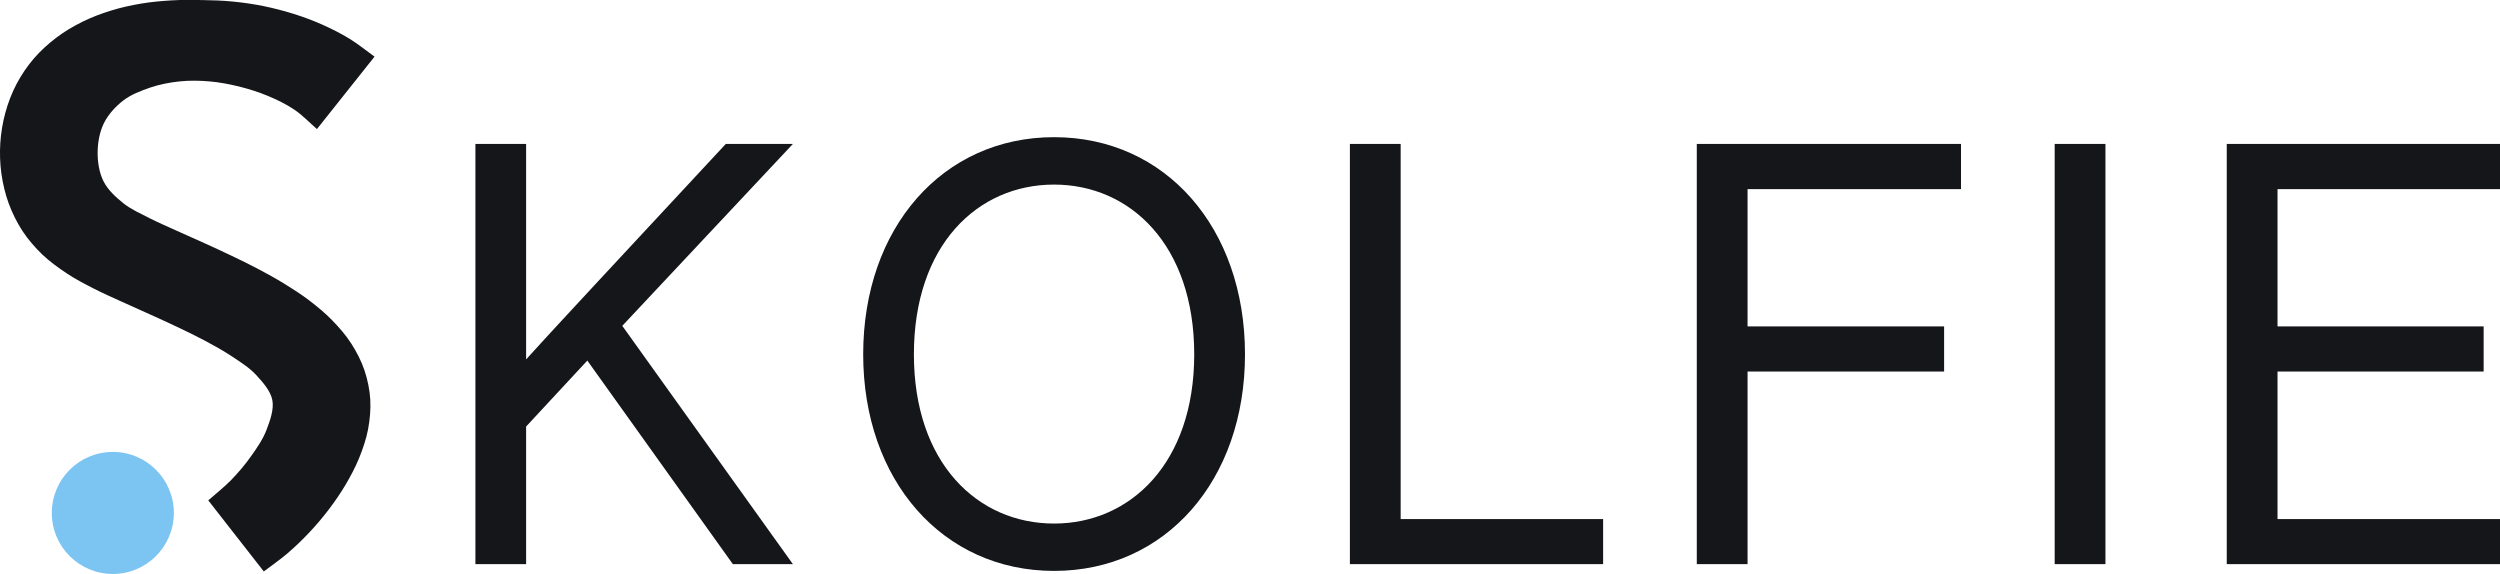
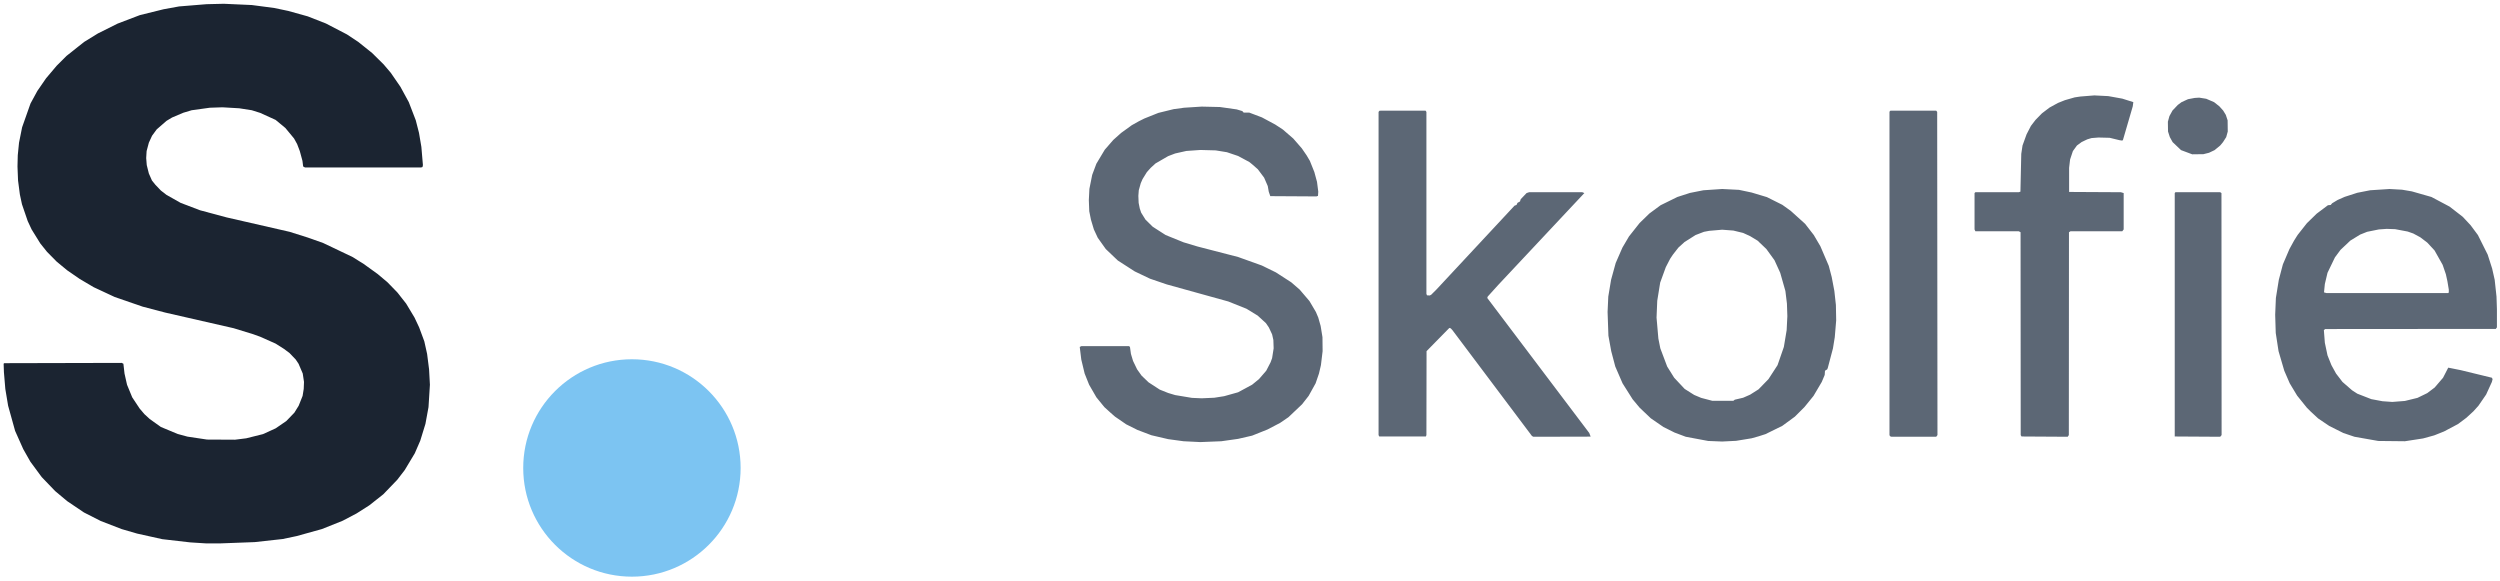
- <svg xmlns="http://www.w3.org/2000/svg" viewBox="3214.2 946.2 4097 940.5" role="img" aria-label="Skolfie">
-   <path fill="#14161a" d="M3733.6 1157.7L3828 1039C3814.3 1029.2 3801.3 1018.5 3787 1009.7C3772.7 1001 3757.6 993.3 3742.2 986.5C3726.9 979.7 3711 973.8 3695 968.8C3679 963.8 3662.6 959.6 3646.2 956.2C3629.8 952.9 3613 950.4 3596.3 948.8C3579.6 947.1 3562.8 946.6 3546 946.3C3529.2 945.9 3512.3 945.8 3495.6 946.8C3478.8 947.8 3462 949.3 3445.4 952.1C3428.9 954.9 3412.3 958.5 3396.3 963.5C3380.3 968.4 3364.4 974.4 3349.4 981.8C3334.4 989.2 3319.7 997.9 3306.4 1008C3293.1 1018.1 3280.4 1029.6 3269.5 1042.3C3258.7 1054.9 3249 1069.2 3241.3 1083.9C3233.5 1098.7 3227.4 1114.7 3223 1130.8C3218.6 1146.9 3215.8 1163.8 3214.7 1180.5C3213.6 1197.2 3214.2 1214.3 3216.5 1230.8C3218.8 1247.3 3222.8 1264 3228.5 1279.7C3234.3 1295.3 3241.9 1310.8 3251 1324.7C3260.1 1338.6 3271.4 1351.6 3283.4 1363.2C3295.5 1374.7 3309.3 1384.7 3323.3 1394C3337.2 1403.3 3352.2 1411.1 3367.2 1418.8C3382.1 1426.5 3397.6 1433.2 3412.8 1440.2C3428.1 1447.2 3443.5 1453.9 3458.8 1460.9C3474.1 1467.9 3489.5 1474.7 3504.6 1482C3519.8 1489.2 3535 1496.5 3549.8 1504.4C3564.6 1512.4 3579.5 1520.4 3593.4 1529.7C3607.4 1539 3622.3 1548.2 3633.5 1560.2C3644.7 1572.3 3657.6 1586.8 3660.5 1601.8C3663.4 1616.9 3656.9 1635.2 3651 1650.6C3645.2 1666 3635.2 1680.4 3625.5 1694C3615.9 1707.7 3604.8 1720.6 3593.2 1732.7C3581.5 1744.7 3568.1 1755 3555.5 1766.2L3646.5 1882.7C3659.5 1872.8 3673.1 1863.5 3685.6 1852.8C3698 1842.2 3709.9 1830.7 3721.1 1818.8C3732.3 1806.9 3743 1794.3 3752.9 1781.3C3762.8 1768.2 3772.2 1754.7 3780.5 1740.6C3788.8 1726.5 3796.6 1711.9 3802.8 1696.7C3808.9 1681.6 3814.3 1665.8 3817.4 1649.8C3820.4 1633.8 3821.9 1617.1 3821 1600.9C3820 1584.7 3816.6 1568.1 3811.4 1552.8C3806.2 1537.4 3798.4 1522.5 3789.6 1508.8C3780.8 1495.2 3769.8 1482.6 3758.4 1470.9C3747 1459.2 3734.2 1448.7 3721.2 1438.7C3708.2 1428.8 3694.3 1419.9 3680.4 1411.3C3666.4 1402.7 3652 1394.8 3637.5 1387.1C3623 1379.4 3608.2 1372.3 3593.4 1365.2C3578.6 1358.1 3563.7 1351.3 3548.8 1344.5C3533.8 1337.7 3518.8 1331.2 3503.9 1324.4C3489 1317.5 3473.8 1311.2 3459.2 1303.7C3444.7 1296.2 3429.1 1289.4 3416.5 1279.4C3403.9 1269.3 3390.9 1257.4 3383.9 1243.4C3376.8 1229.4 3374 1211.5 3374.2 1195.5C3374.3 1179.6 3377.6 1161.9 3384.6 1147.8C3391.6 1133.7 3403.6 1120.6 3416.2 1110.9C3428.8 1101.2 3445 1095 3460.4 1089.7C3475.8 1084.5 3492.3 1081.3 3508.5 1079.6C3524.7 1077.9 3541.3 1078.2 3557.6 1079.6C3573.8 1081 3590.1 1084.1 3606 1088C3621.9 1092 3637.7 1096.9 3652.8 1103.2C3667.8 1109.5 3682.9 1116.7 3696.4 1125.8C3709.9 1134.8 3721.2 1147 3733.6 1157.7Z" />
-   <circle fill="#7cc4f2" cx="3399.1" cy="1786.8" r="100" />
-   <path fill="#14161a" d="M3993.3 1870.7H4076.4V1645.2L4176.7 1537.1L4415.2 1870.7H4513.6L4234 1480.2L4513.6 1182.1H4403.6L4194.8 1406.7C4154.6 1450.2 4115.3 1492.2 4076.4 1535.2V1182.1H3993.3ZM4941.6 1881.8C5124.2 1881.8 5254.5 1733.5 5254.5 1526.9C5254.5 1319.4 5124.2 1171 4941.6 1171C4759.1 1171 4628.8 1319.4 4628.8 1526.9C4628.8 1733.5 4759.1 1881.8 4941.6 1881.8ZM4941.6 1804.2C4816.4 1804.2 4711.9 1705.3 4711.9 1526.9C4711.9 1347.6 4816.4 1248.7 4941.6 1248.7C5066.4 1248.7 5171.3 1347.6 5171.3 1526.9C5171.3 1705.3 5066.4 1804.2 4941.6 1804.2ZM5426.4 1870.7H5841.4V1796.8H5509.6V1182.1H5426.4ZM5994.9 1870.7H6078.1V1555.1H6400.2V1481.1H6078.1V1256.1H6427.9V1182.1H5994.9ZM6664.6 1182.1H6581.4V1870.7H6664.6ZM6863.4 1870.7H7311.2V1796.8H6946.6V1555.1H7284.4V1481.1H6946.6V1256.1H7311.2V1182.1H6863.4Z" />
+ <svg xmlns="http://www.w3.org/2000/svg" viewBox="0 0 1787 415" role="img" aria-label="Skolfie">
+   <path fill="#1b2431" fill-rule="evenodd" d="M147.6 3.0L160.0 2.7L180.0 3.6L196.0 5.7L206.0 7.8L220.0 11.7L233.0 16.8L248.0 24.6L256.0 29.9L266.0 37.9L274.2 46.0L279.3 52.0L286.2 62.0L292.2 73.0L297.2 86.0L299.5 95.0L301.2 105.0L302.3 118.0L302.0 119.4L301.0 119.7L218.0 119.7L216.7 119.0L216.2 115.0L214.3 108.0L212.4 103.0L210.2 99.0L204.0 91.5L197.0 85.7L186.0 80.7L180.0 78.8L171.0 77.4L159.0 76.7L150.0 77.0L137.0 78.8L131.0 80.6L123.0 84.0L119.0 86.4L112.0 92.5L108.7 97.0L106.4 102.0L104.8 108.0L104.5 113.0L104.9 118.0L106.4 124.0L108.6 129.0L111.0 132.0L115.0 136.2L119.0 139.3L129.1 145.0L143.0 150.3L162.0 155.4L207.0 165.7L220.0 169.8L231.0 173.7L252.0 183.7L260.0 188.7L270.0 195.9L277.0 201.8L284.0 209.0L290.3 217.0L296.3 227.0L299.6 234.0L303.3 244.0L305.3 253.0L306.7 264.0L307.3 275.0L306.3 291.0L304.1 303.0L300.4 315.0L296.5 324.0L289.3 336.0L284.0 342.9L274.0 353.3L264.0 361.2L254.9 367.0L245.0 372.2L230.0 378.2L212.0 383.2L202.0 385.3L182.0 387.5L158.0 388.4L147.0 388.4L136.0 387.7L116.0 385.4L98.0 381.4L87.0 378.2L72.0 372.4L60.0 366.3L48.0 358.2L39.4 351.0L29.8 341.0L21.7 330.0L16.6 321.0L10.8 308.0L5.8 290.0L3.8 278.0L2.8 266.0L2.6 260.0L3.0 259.6L87.0 259.4L88.2 260.0L89.0 267.0L90.8 275.0L94.5 284.0L99.8 292.0L103.2 296.0L107.0 299.5L115.0 305.2L127.0 310.2L134.0 312.1L148.0 314.2L168.0 314.3L176.0 313.3L188.0 310.3L197.0 306.2L204.6 301.0L210.4 295.0L213.5 290.0L216.3 283.0L217.1 278.0L217.3 273.0L216.4 267.0L213.4 260.0L211.4 257.0L207.0 252.4L203.0 249.4L197.0 245.6L186.0 240.7L181.0 238.9L167.0 234.6L118.0 223.4L102.0 219.2L82.0 212.3L67.0 205.3L57.0 199.4L48.0 193.2L40.5 187.0L33.6 180.0L28.8 174.0L22.6 164.0L19.8 158.0L15.7 146.0L14.2 139.0L12.9 129.0L12.5 119.0L12.7 111.0L13.6 102.0L15.8 91.0L21.8 74.0L26.7 65.0L32.9 56.0L40.5 47.0L47.5 40.0L60.1 30.0L70.0 23.9L84.0 16.9L100.0 10.8L117.0 6.6L128.0 4.6Z" />
+   <path fill="#5c6775" fill-rule="evenodd" d="M1487.0 69.0L1497.0 68.2L1507.0 68.7L1517.0 70.5L1524.9 73.0L1524.5 76.0L1517.5 100.0L1517.0 100.5L1515.0 100.2L1508.0 98.5L1500.0 98.3L1495.0 98.7L1492.0 99.6L1488.0 101.5L1484.6 104.0L1481.7 108.0L1479.7 114.0L1479.0 120.0L1479.0 137.2L1516.0 137.4L1518.0 138.0L1518.0 164.0L1517.0 165.3L1480.0 165.3L1478.9 166.0L1478.8 311.0L1478.0 312.2L1445.0 312.0L1444.4 311.0L1444.3 166.0L1443.0 165.3L1412.0 165.3L1411.4 164.0L1411.4 138.0L1412.0 137.4L1443.0 137.4L1444.2 137.0L1444.8 110.0L1445.7 104.0L1448.6 96.0L1451.7 90.0L1455.0 85.7L1459.6 81.0L1465.0 76.9L1471.0 73.6L1476.0 71.6L1483.0 69.6ZM1568.8 70.0L1572.0 69.8L1577.0 70.6L1582.6 73.0L1586.4 76.0L1589.1 79.0L1591.0 82.1L1592.3 86.0L1592.4 94.0L1591.3 98.0L1589.0 101.6L1587.0 104.0L1583.0 107.3L1579.0 109.2L1575.0 110.2L1567.0 110.3L1559.0 107.3L1553.0 101.6L1551.0 98.0L1549.7 94.0L1549.6 87.0L1550.7 83.0L1552.9 79.0L1556.7 75.0L1559.4 73.0L1564.0 70.9ZM846.4 77.0L859.0 76.2L872.0 76.5L884.0 78.2L888.0 79.4L889.0 80.5L893.0 80.5L902.0 83.9L911.5 89.0L917.0 92.6L924.4 99.0L930.5 106.0L934.0 111.1L936.3 115.0L939.5 123.0L941.4 130.0L942.3 137.0L942.1 140.0L941.0 140.4L908.0 140.2L906.9 137.0L906.2 133.0L903.6 127.0L899.1 121.0L895.0 117.4L893.0 115.8L885.0 111.5L877.0 108.8L869.0 107.5L858.0 107.2L848.0 107.9L840.0 109.7L835.0 111.6L826.0 116.8L822.5 120.0L819.8 123.0L816.7 128.0L815.4 131.0L814.0 136.0L813.7 140.0L813.9 145.0L814.7 149.0L815.7 152.0L818.8 157.0L824.0 162.1L833.2 168.0L846.0 173.2L856.0 176.2L885.0 183.7L902.0 189.8L912.0 194.7L923.0 201.8L929.0 207.0L936.0 215.2L940.6 223.0L942.3 227.0L944.0 233.0L945.3 241.0L945.4 251.0L944.2 261.0L942.8 267.0L940.4 274.0L935.4 283.0L930.7 289.0L921.0 298.2L915.0 302.3L906.0 307.0L895.0 311.4L885.0 313.7L873.0 315.4L858.0 316.0L846.0 315.4L835.0 313.9L823.0 311.1L813.0 307.3L805.0 303.3L797.0 297.8L793.8 295.0L789.4 291.0L783.7 284.0L778.5 275.0L775.3 267.0L772.9 257.0L771.8 248.0L773.0 247.4L807.0 247.4L807.7 248.0L808.4 253.0L809.9 258.0L812.8 264.0L816.0 268.5L821.0 273.3L829.0 278.5L835.0 280.9L840.0 282.4L852.0 284.4L859.0 284.7L868.0 284.3L875.0 283.2L885.0 280.4L895.0 275.0L899.9 271.0L905.1 265.0L908.2 259.0L909.3 256.0L910.4 249.0L910.2 243.0L909.3 239.0L907.0 234.1L904.9 231.0L899.0 225.6L891.0 220.7L878.0 215.5L834.0 203.3L822.0 199.2L811.1 194.0L799.0 186.2L790.4 178.0L784.7 170.0L781.9 164.0L779.8 157.0L778.6 151.0L778.3 143.0L778.7 135.0L780.7 125.0L783.7 117.0L789.7 107.0L795.8 100.0L801.4 95.0L809.0 89.5L814.0 86.7L818.0 84.7L828.0 80.7L839.0 78.0ZM985.4 80.0L986.0 79.2L987.0 79.1L1019.0 79.1L1019.6 80.0L1019.6 210.0L1020.0 211.1L1022.0 211.2L1023.0 210.7L1027.0 206.7L1082.6 147.0L1084.0 146.5L1084.7 145.0L1086.5 144.0L1087.0 142.4L1091.2 138.0L1093.0 137.4L1131.0 137.4L1132.5 138.0L1071.0 203.6L1063.4 212.0L1063.1 213.0L1136.0 309.5L1137.0 312.1L1096.0 312.2L1095.0 311.6L1038.2 236.0L1037.0 234.7L1036.0 234.4L1019.7 251.0L1019.6 311.0L1019.2 312.0L985.9 312.0L985.4 311.0ZM1350.6 80.0L1351.0 79.2L1352.0 79.1L1384.0 79.1L1384.7 80.0L1384.9 311.0L1384.0 312.2L1352.0 312.2L1351.0 311.8L1350.6 311.0ZM1217.6 136.0L1231.0 135.1L1243.0 135.7L1252.0 137.6L1263.0 140.9L1274.0 146.4L1280.0 150.7L1290.3 160.0L1296.5 168.0L1301.2 176.0L1307.2 190.0L1309.3 198.0L1311.2 208.0L1312.3 218.0L1312.5 229.0L1311.5 241.0L1310.2 249.0L1306.5 263.0L1306.1 264.0L1304.5 265.0L1304.3 268.0L1302.2 273.0L1296.3 283.0L1289.8 291.0L1283.0 297.8L1274.0 304.4L1262.0 310.3L1257.0 311.9L1252.0 313.3L1241.0 315.1L1231.0 315.6L1221.0 315.2L1205.0 312.2L1197.0 309.2L1189.0 305.2L1180.0 299.0L1172.0 291.4L1167.0 285.4L1159.8 274.0L1154.6 262.0L1151.7 251.0L1149.7 240.0L1149.1 223.0L1149.6 212.0L1151.6 200.0L1154.9 188.0L1159.7 177.0L1164.4 169.0L1172.0 159.4L1179.0 152.6L1187.0 146.7L1199.0 140.8L1208.0 137.9ZM1694.2 136.0L1708.0 135.1L1717.0 135.6L1724.0 136.8L1738.0 140.8L1751.0 147.7L1760.4 155.0L1766.0 161.0L1771.2 168.0L1778.2 182.0L1781.4 192.0L1783.2 200.0L1784.5 212.0L1784.8 221.0L1784.8 234.0L1784.0 235.1L1662.0 235.2L1661.1 236.0L1661.8 245.0L1663.7 254.0L1666.5 261.0L1669.8 267.0L1674.4 273.0L1681.3 279.0L1685.0 281.4L1695.0 285.3L1703.0 286.8L1710.0 287.3L1719.0 286.6L1728.0 284.4L1735.0 281.0L1740.3 277.0L1746.3 270.0L1750.0 262.8L1759.0 264.6L1781.2 270.0L1781.7 271.0L1781.2 273.0L1777.1 282.0L1771.6 290.0L1768.0 294.0L1763.0 298.6L1757.0 303.1L1747.0 308.4L1740.0 311.2L1732.0 313.4L1719.0 315.4L1700.0 315.2L1683.0 312.2L1675.0 309.5L1665.0 304.5L1657.0 299.1L1651.5 294.0L1649.0 291.5L1642.0 282.8L1636.7 274.0L1632.8 265.0L1628.7 251.0L1626.7 238.0L1626.3 225.0L1626.8 213.0L1628.9 200.0L1631.8 189.0L1636.5 178.0L1639.8 172.0L1642.3 168.0L1649.0 159.5L1656.0 152.7L1664.0 146.7L1666.0 146.5L1667.0 145.3L1671.0 142.9L1676.0 140.7L1685.0 137.8ZM1554.5 138.0L1555.0 137.4L1587.0 137.4L1587.9 138.0L1588.0 311.0L1587.0 312.2L1554.5 312.0ZM1700.4 164.0L1706.0 163.6L1712.0 163.8L1721.0 165.5L1725.0 166.9L1730.0 169.6L1735.0 173.4L1740.2 179.0L1746.0 189.3L1748.3 196.0L1749.4 201.0L1750.4 207.0L1750.4 209.0L1750.0 209.5L1663.0 209.5L1661.2 209.0L1661.8 203.0L1663.7 195.0L1669.0 184.0L1673.0 178.6L1680.0 172.0L1687.0 167.7L1692.0 165.7ZM1221.7 165.0L1231.0 164.2L1239.0 164.8L1246.0 166.5L1251.0 168.8L1256.3 172.0L1262.6 178.0L1268.4 186.0L1272.5 195.0L1276.2 208.0L1277.3 217.0L1277.6 226.0L1277.1 236.0L1275.1 248.0L1270.6 261.0L1264.1 271.0L1257.0 278.3L1251.0 282.1L1246.0 284.3L1240.0 285.7L1239.0 286.5L1224.0 286.5L1216.0 284.4L1211.0 282.3L1204.2 278.0L1196.7 270.0L1191.7 262.0L1186.8 249.0L1185.4 242.0L1184.1 227.0L1184.6 215.0L1186.7 202.0L1190.7 191.0L1193.8 185.0L1195.8 182.0L1199.7 177.0L1204.1 173.0L1212.0 168.0L1218.0 165.7Z" />
+   <circle fill="#7cc4f2" cx="451.7" cy="334.5" r="77.7" />
</svg>
